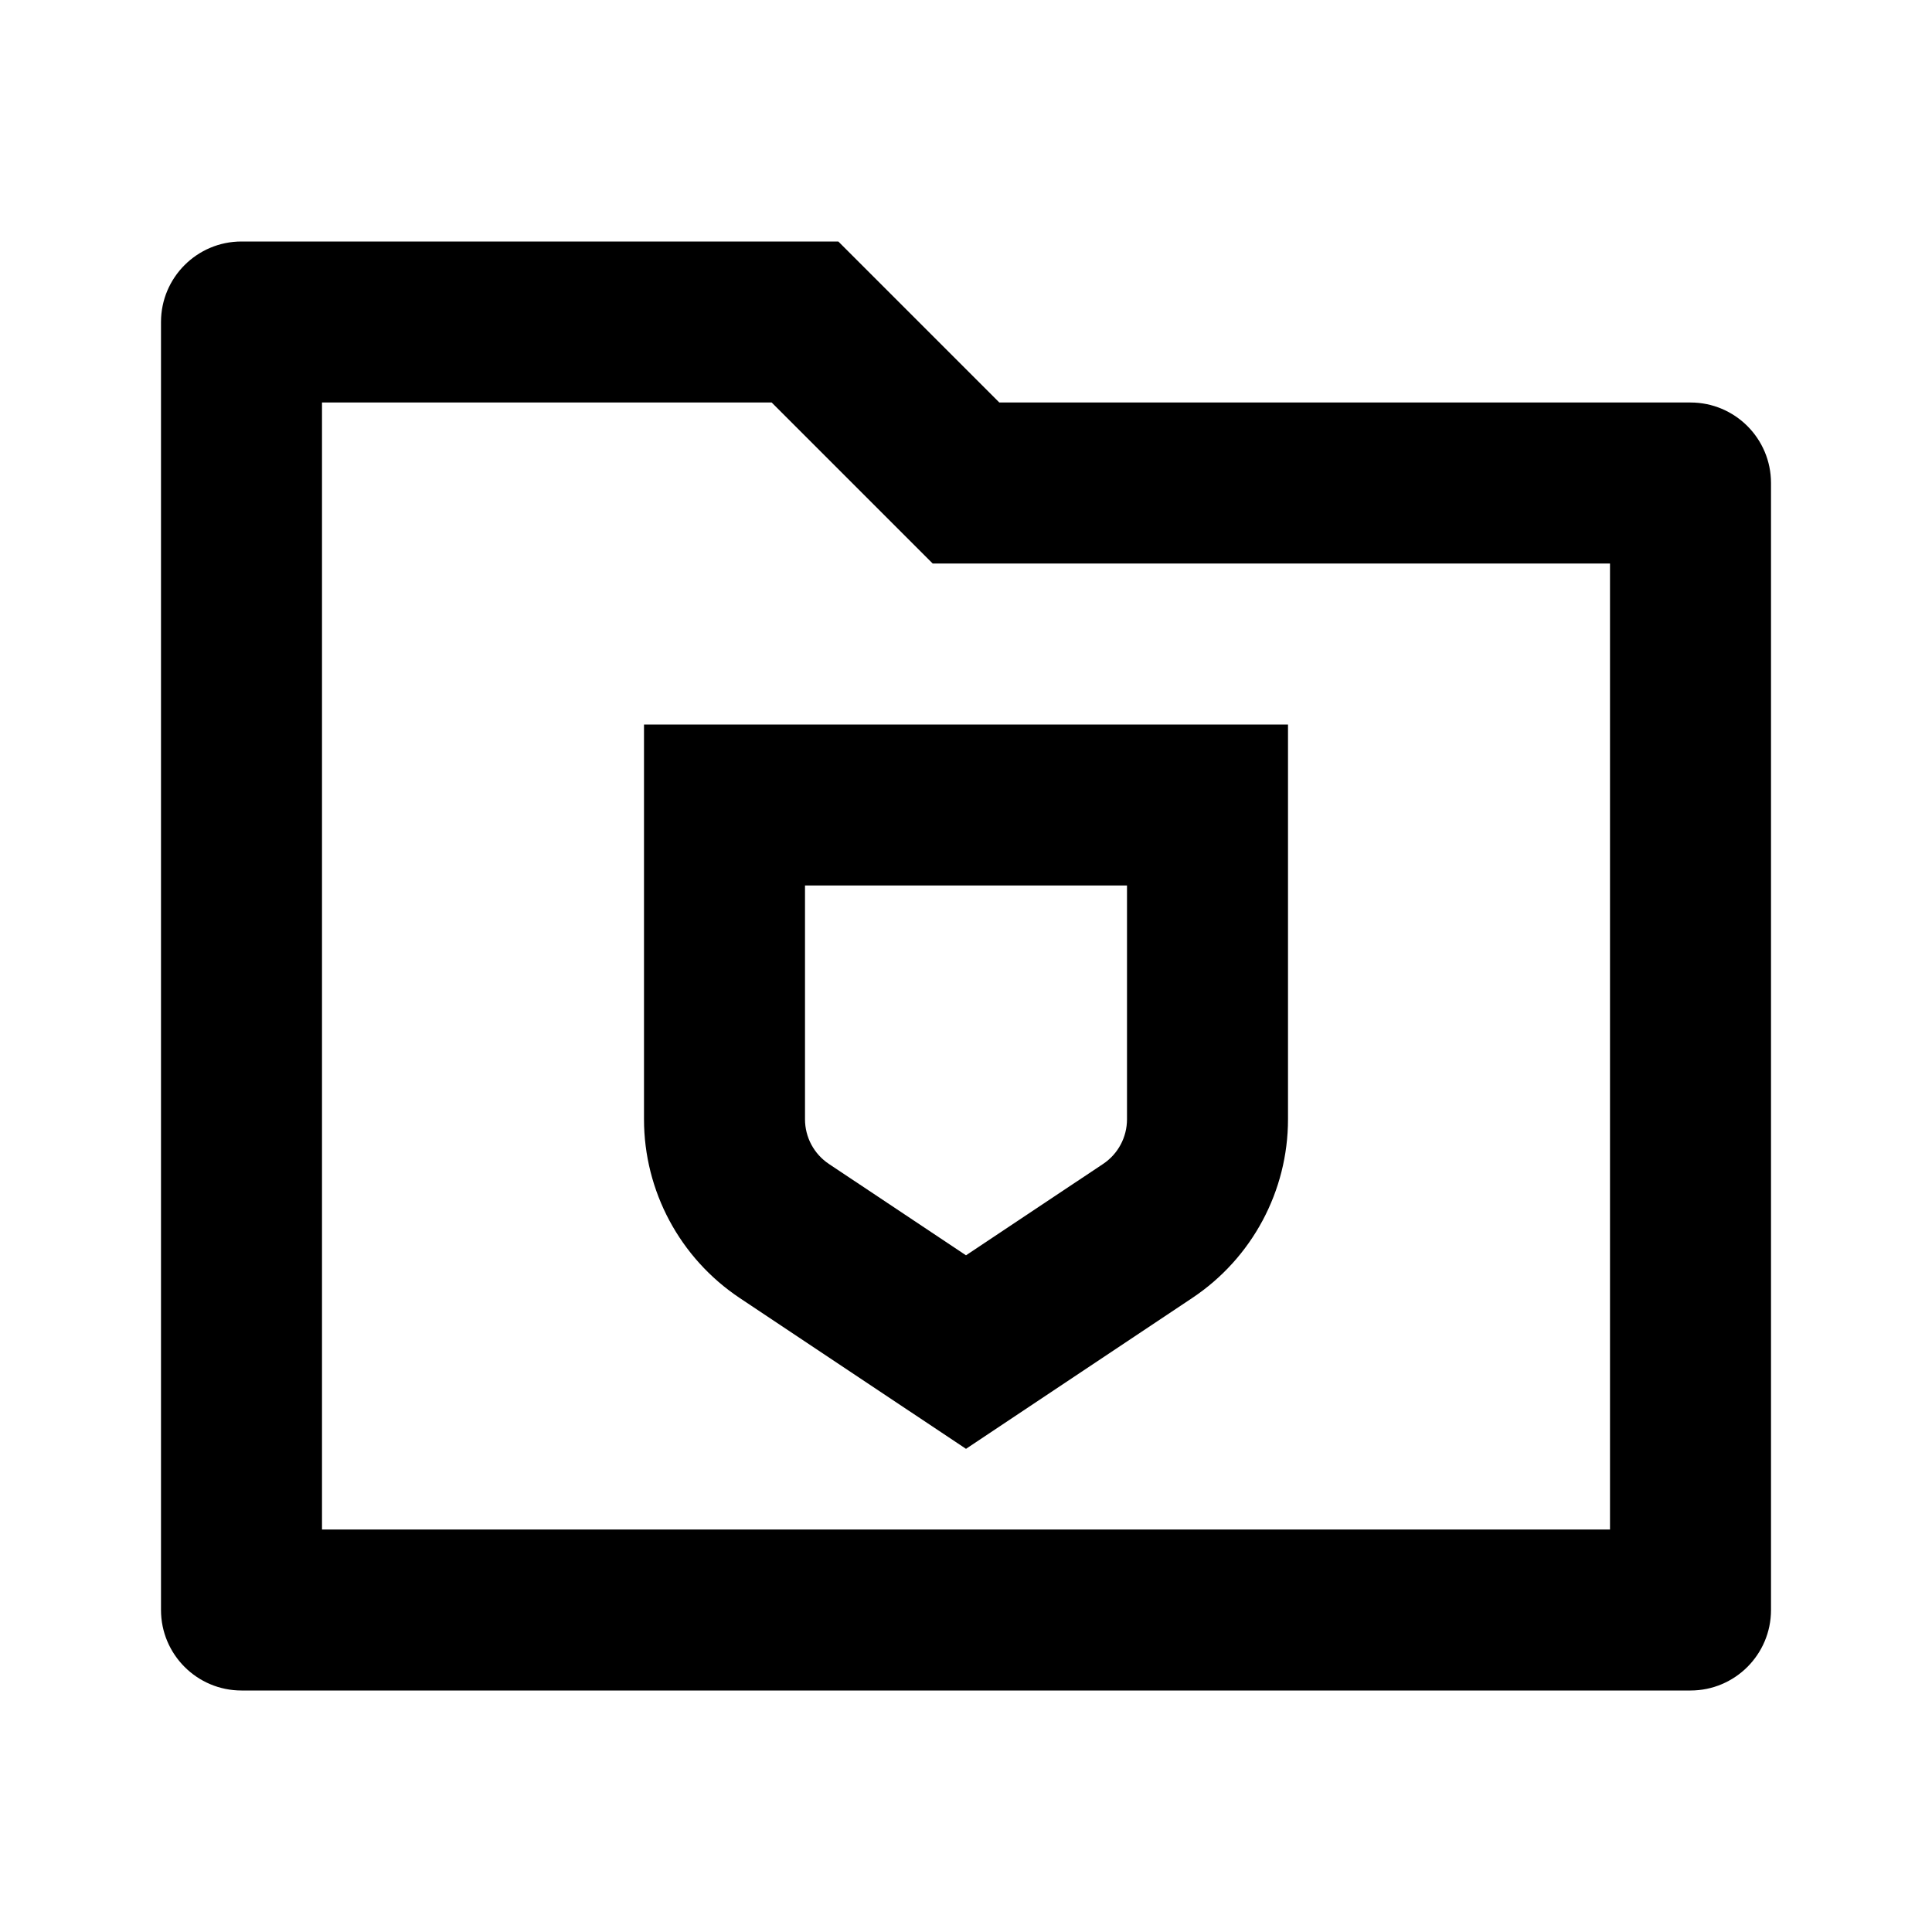
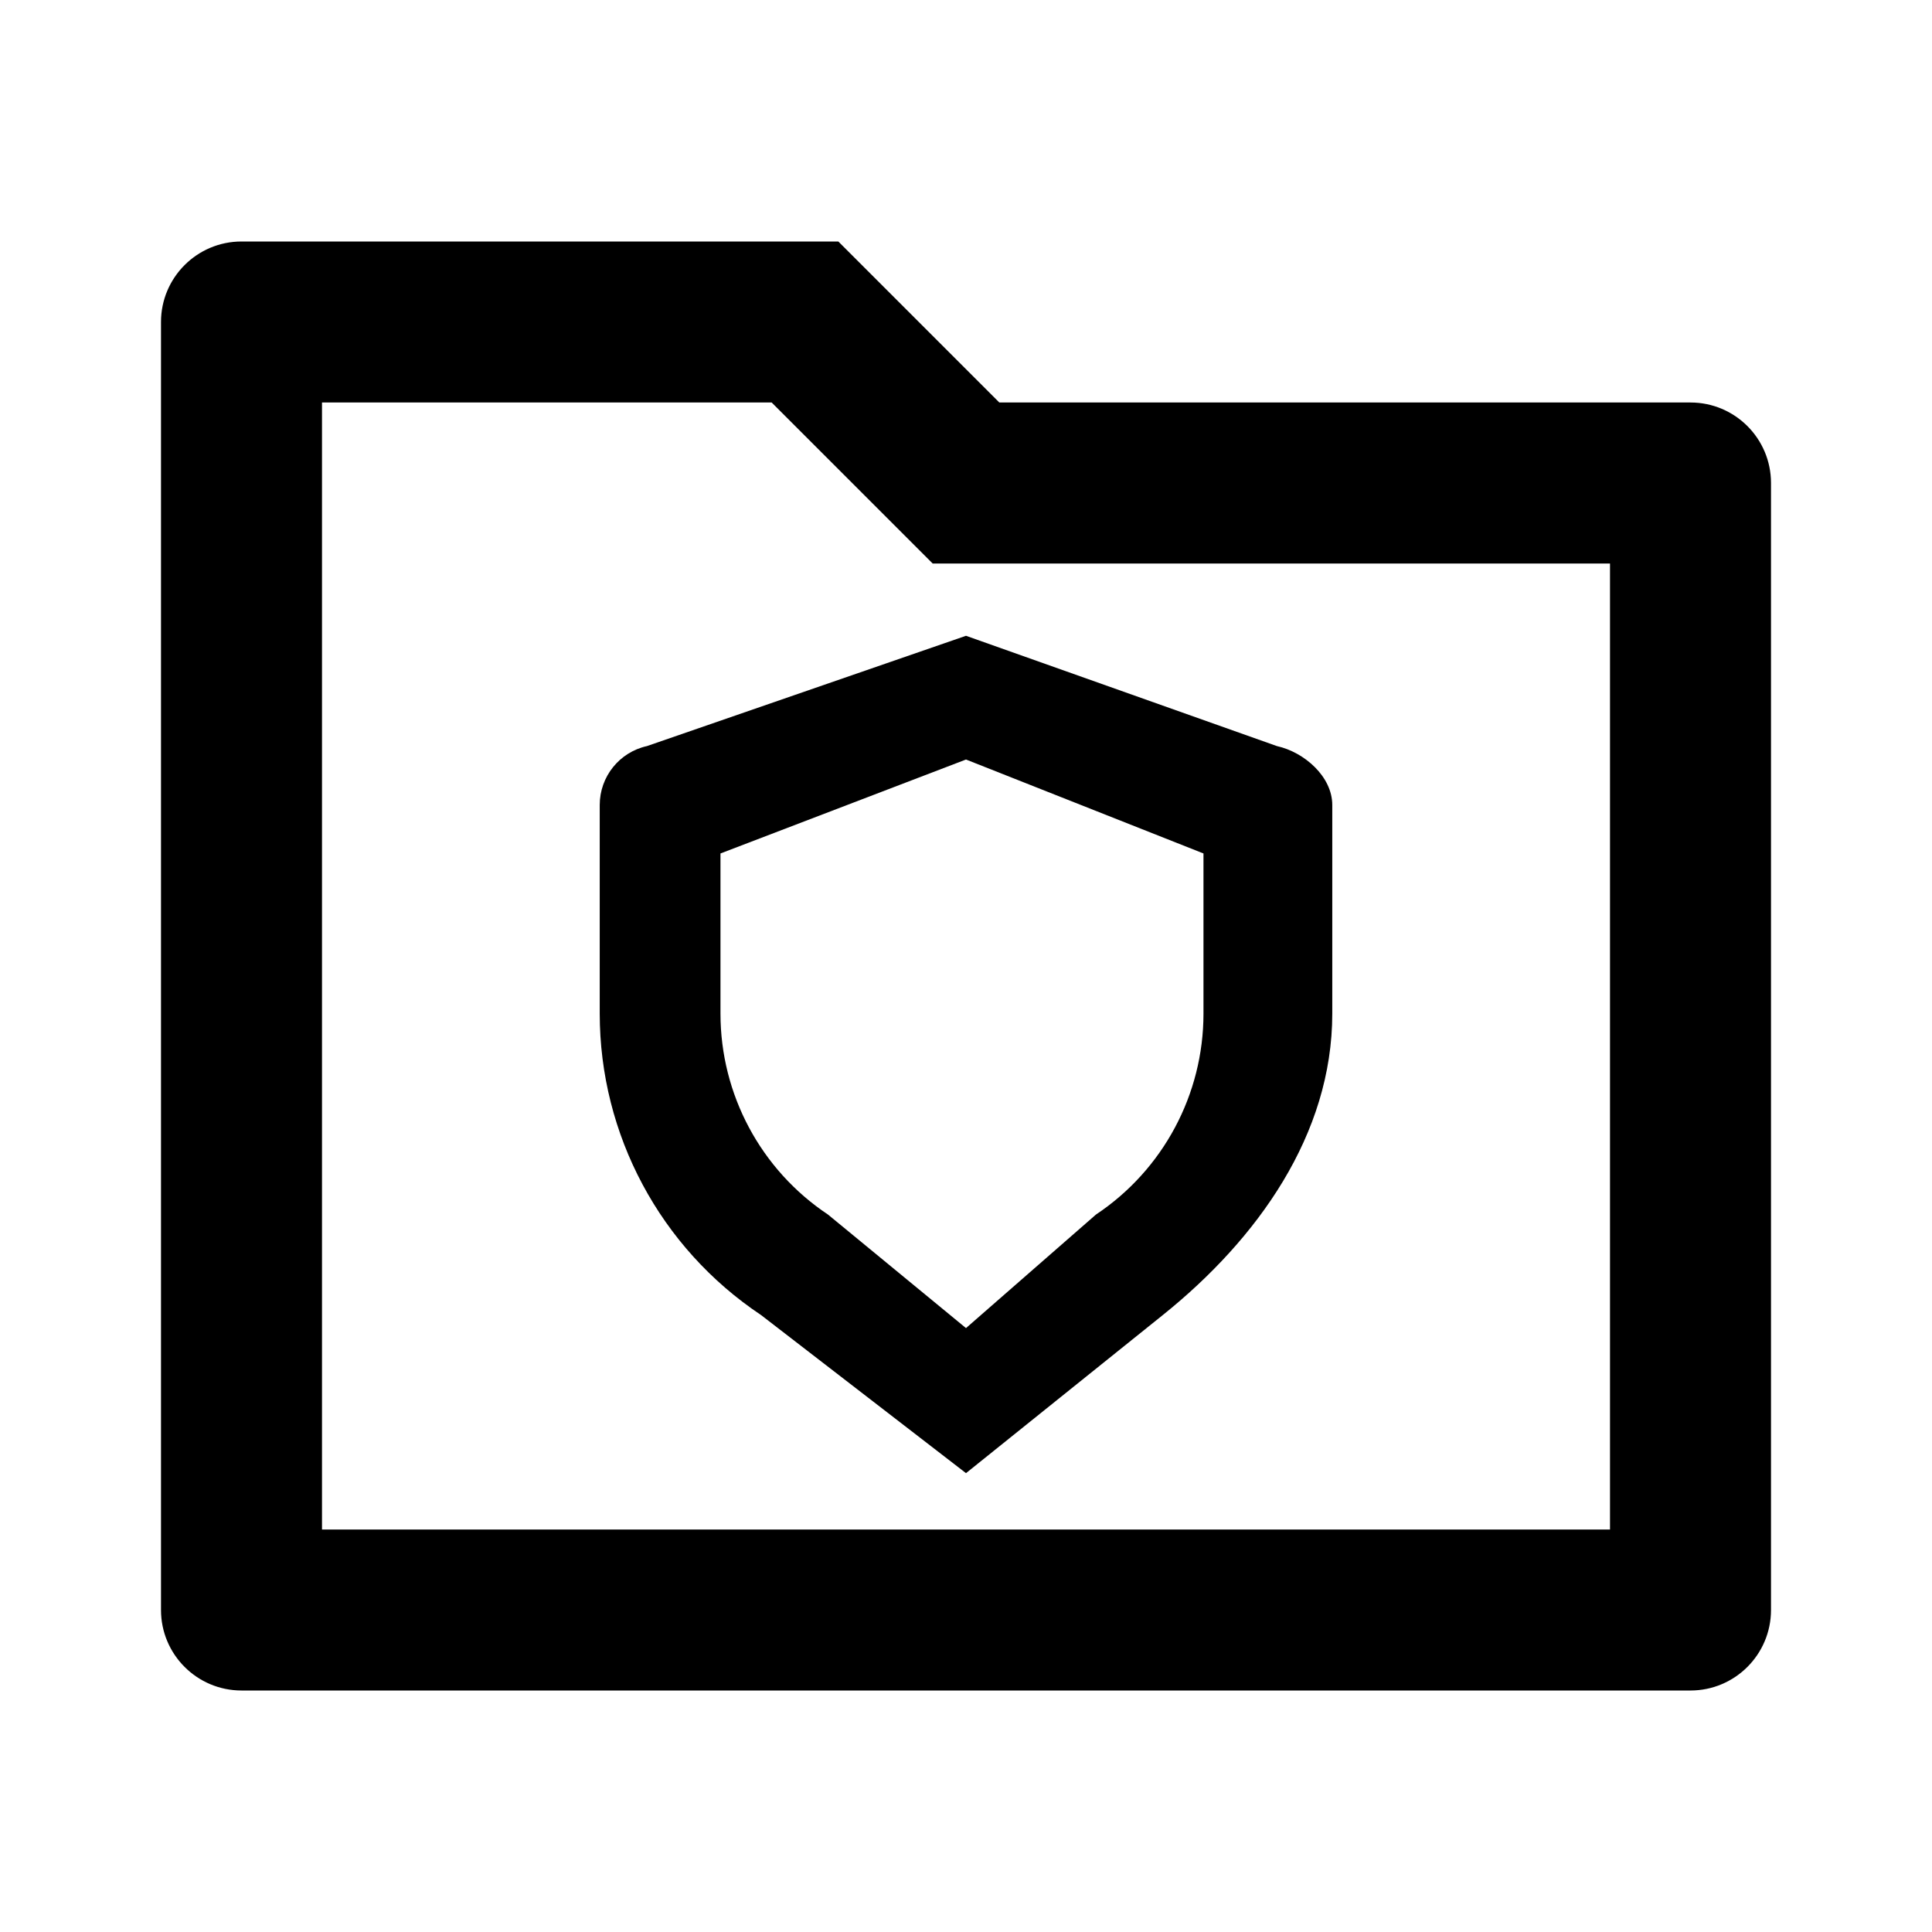
<svg xmlns="http://www.w3.org/2000/svg" viewBox="0 0 24 24" fill="currentColor">
-   <path d="M12.414 5H21C21.552 5 22 5.448 22 6V20C22 20.552 21.552 21 21 21H3C2.448 21 2 20.552 2 20V4C2 3.448 2.448 3 3 3H10.414L12.414 5ZM4 5V19H20V7H11.586L9.586 5H4ZM8 9H16V13.904C16 14.796 15.554 15.628 14.812 16.123L12 17.998L9.187 16.123C8.446 15.628 8 14.796 8 13.904V9ZM10 13.904C10 14.127 10.111 14.335 10.297 14.459L12 15.594L13.703 14.459C13.889 14.335 14 14.127 14 13.904V11H10V13.904Z" />
+   <path style="stroke-width:0.75" d="M 8.037,9.268 12,7.898 15.862,9.268 c 0.343,0.076 0.688,0.381 0.688,0.732 v 2.591 c 0,1.505 -0.931,2.802 -2.104,3.744 L 12,18.3 9.454,16.336 C 8.202,15.501 7.45,14.096 7.45,12.591 V 10 c 0,-0.352 0.244,-0.656 0.587,-0.732 z M 8.95,10.602 v 1.99 c 0,1.003 0.501,1.94 1.336,2.496 l 1.714,1.41 1.614,-1.41 c 0.835,-0.556 1.336,-1.493 1.336,-2.496 V 10.602 L 12,9.435 Z M 12.414,5 H 21 c 0.552,0 1,0.448 1,1 v 14 c 0,0.552 -0.448,1 -1,1 H 3 C 2.448,21 2,20.552 2,20 V 4 C 2,3.448 2.448,3 3,3 h 7.414 z M 4,5 V 19 H 20 V 7 H 11.586 L 9.586,5 Z" />
</svg>
